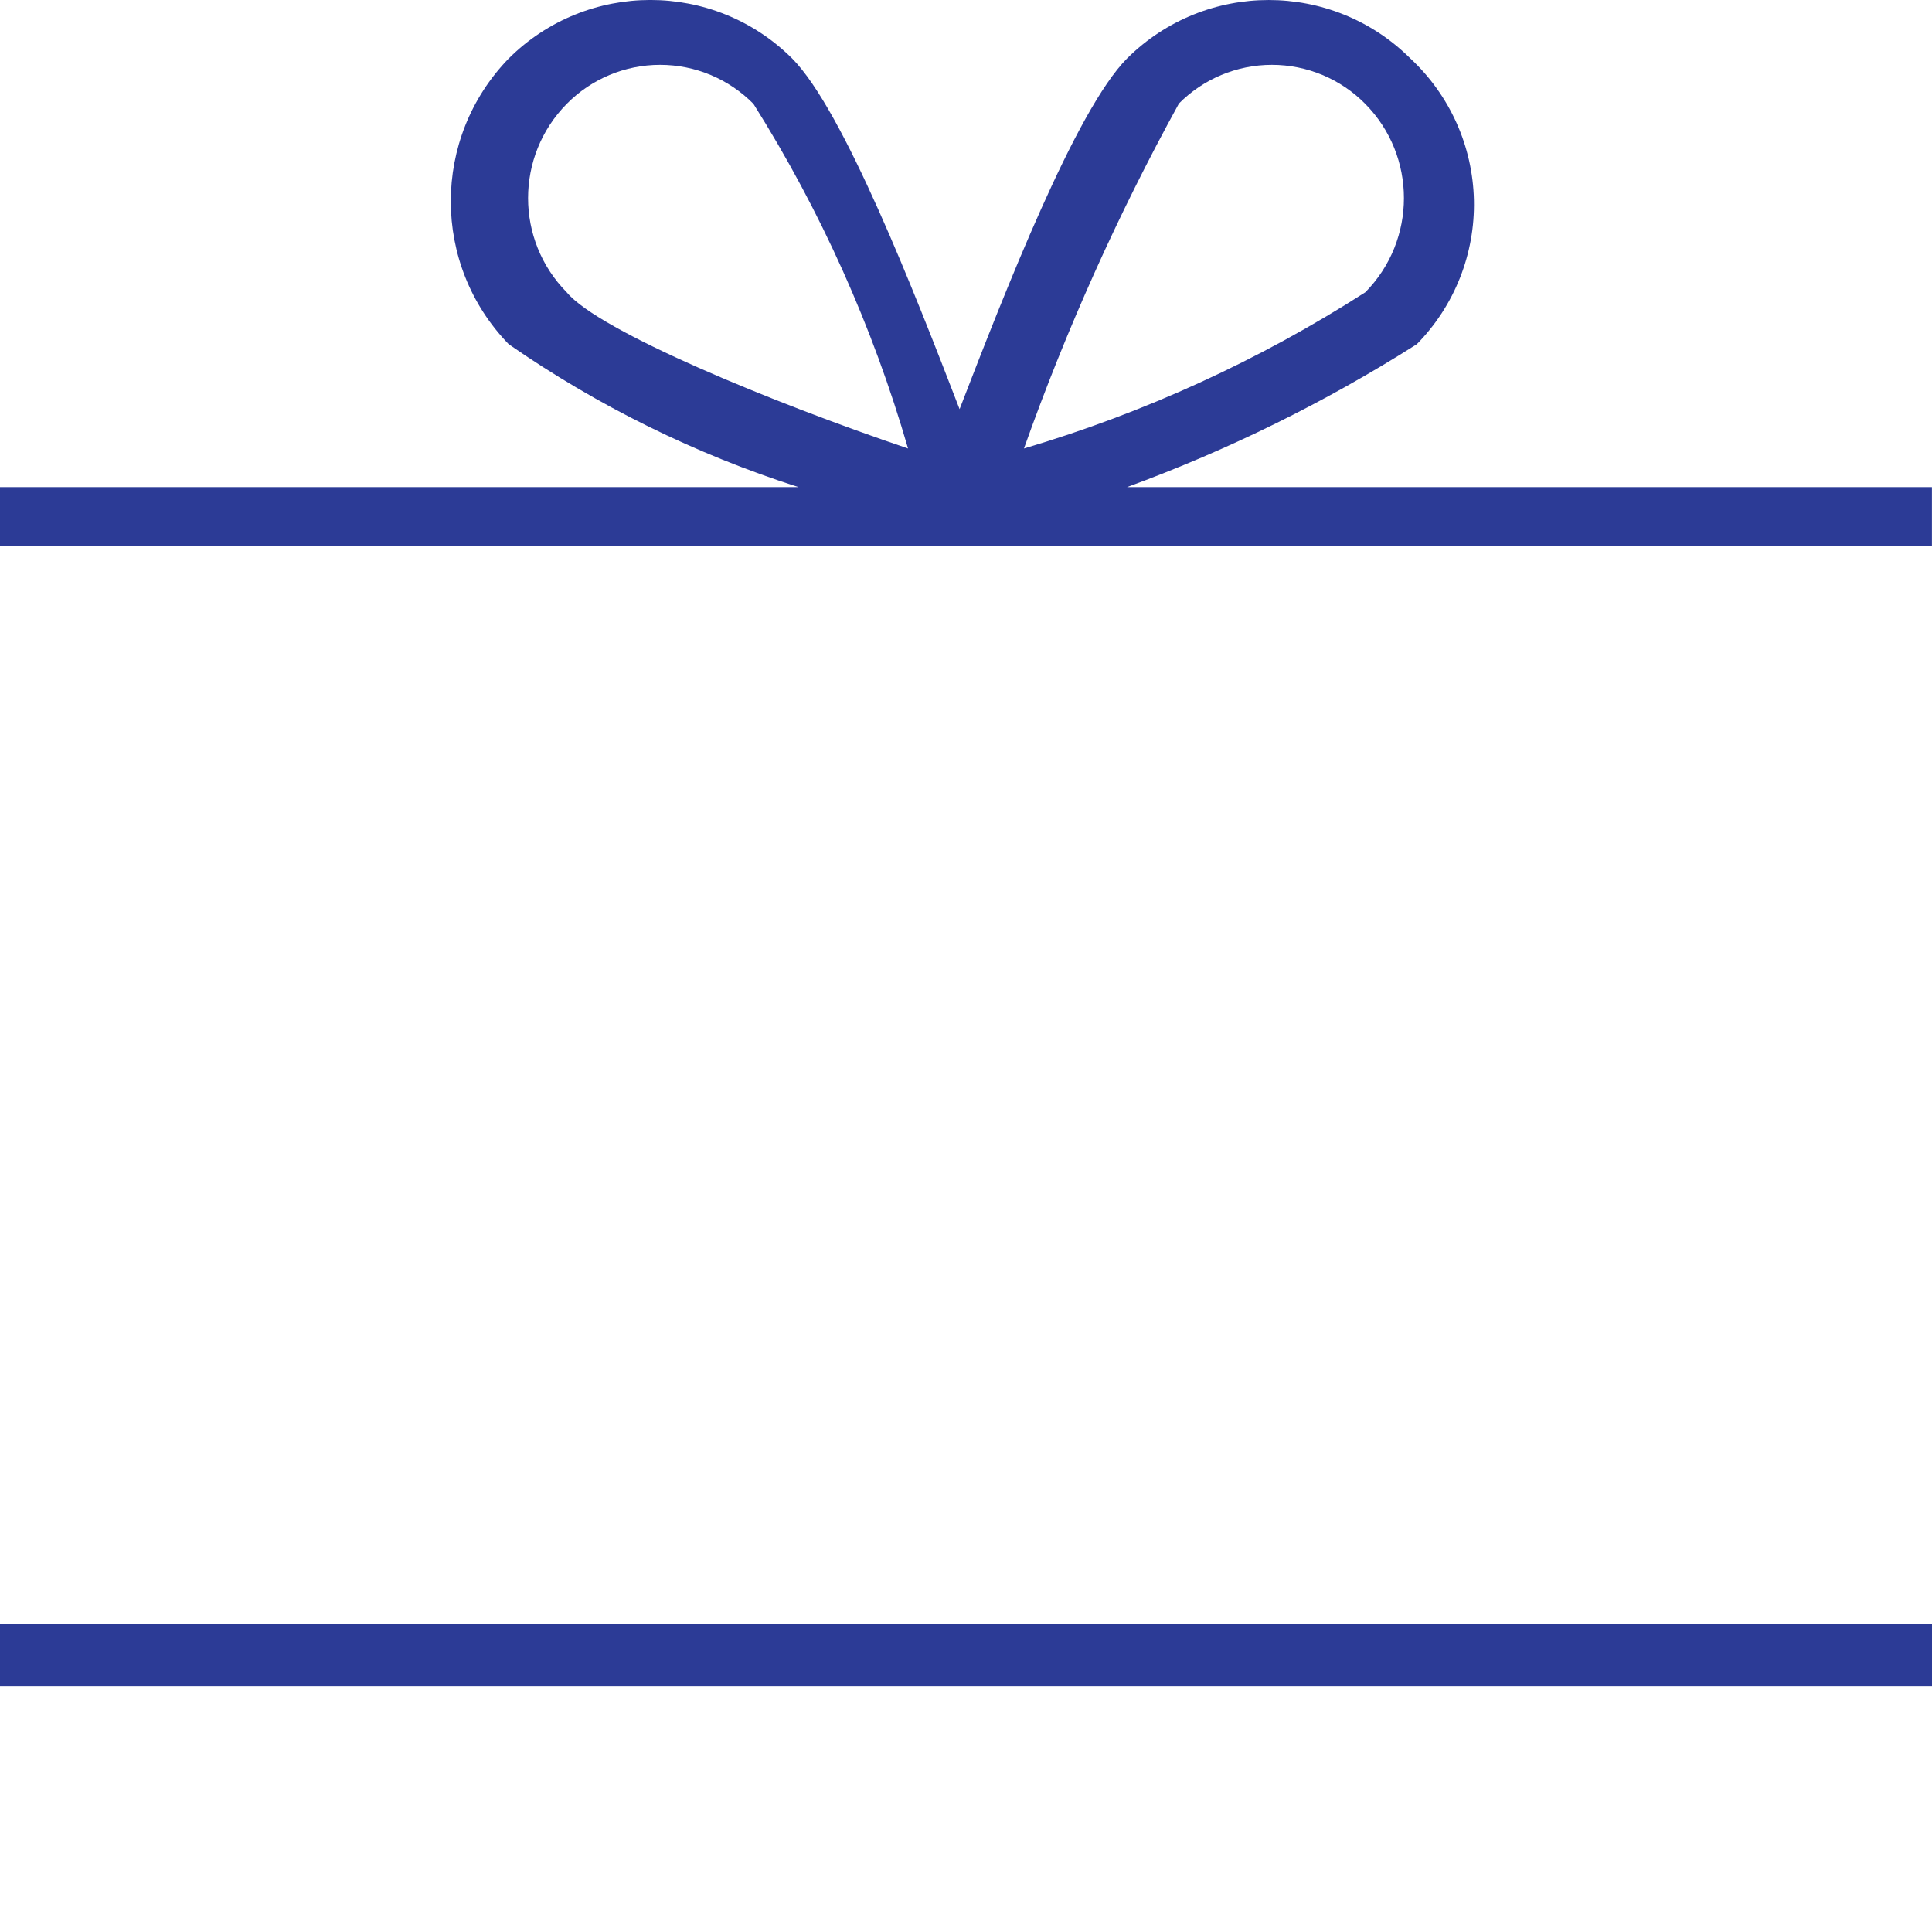
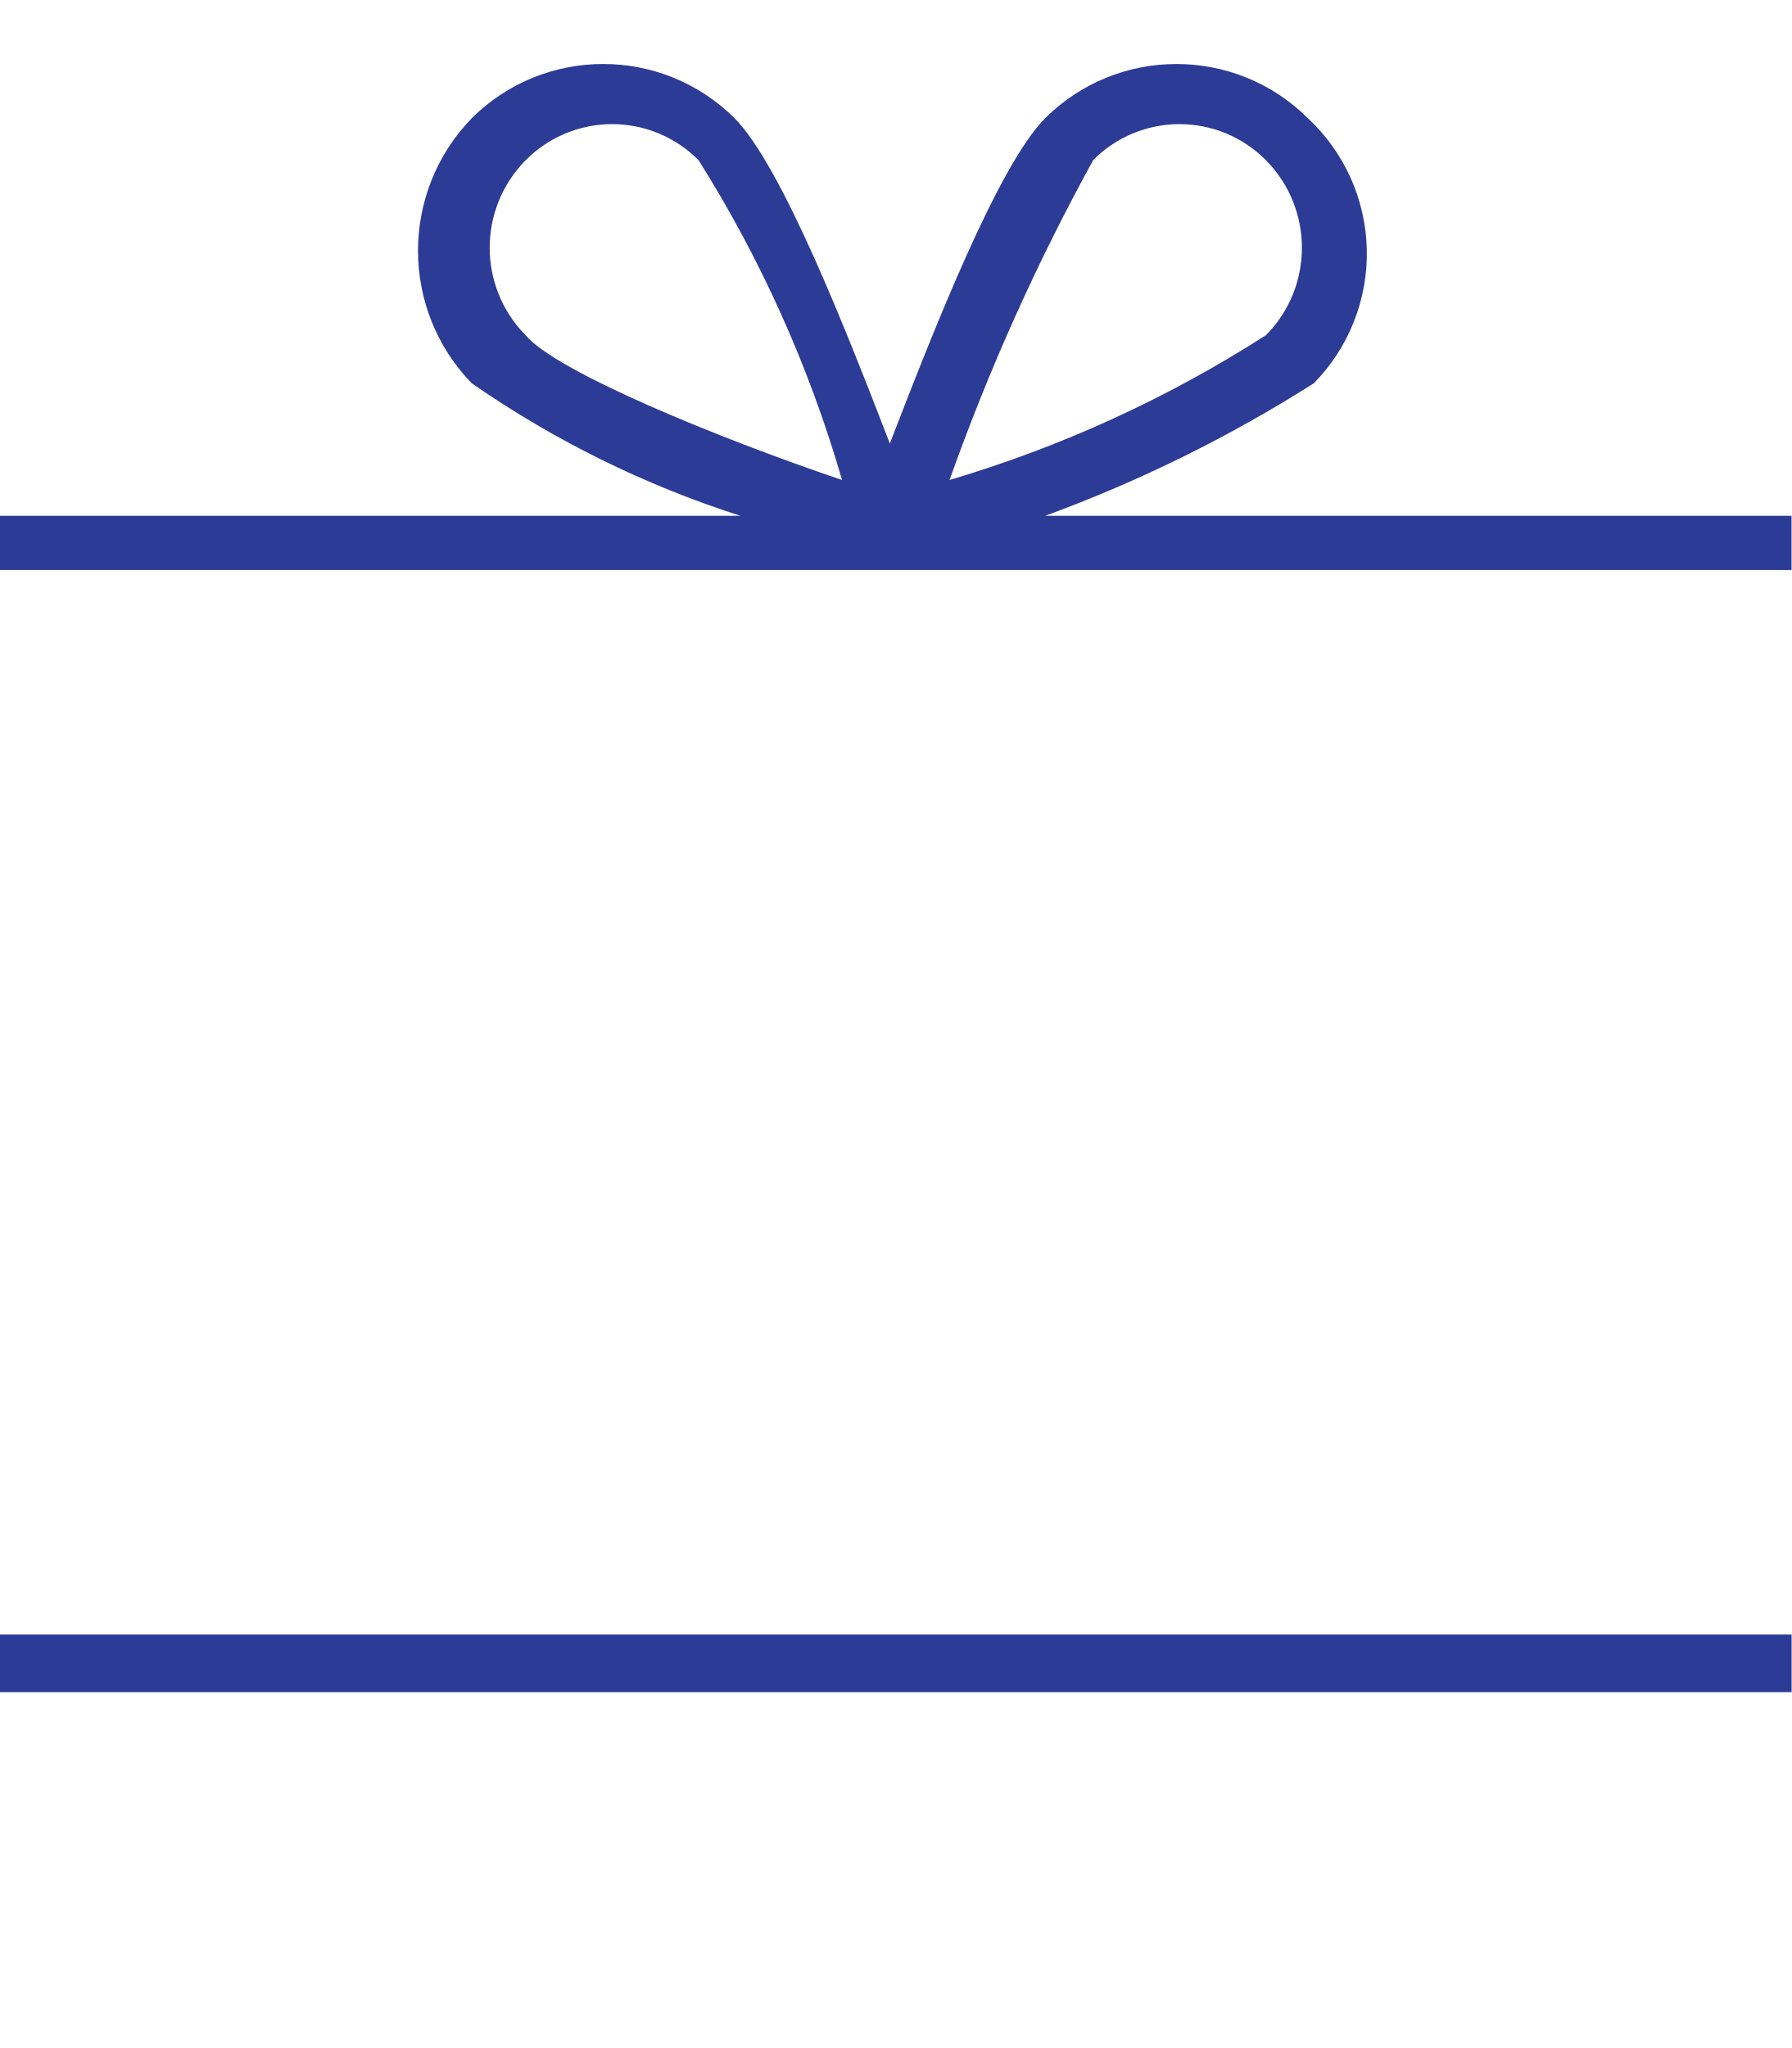
- <svg xmlns="http://www.w3.org/2000/svg" width="28" height="28" viewBox="0 0 28 28">
-   <g id="gift-ribbon-bow" transform="translate(-907 -17.4)">
-     <path id="Path_551" data-name="Path 551" d="M16.334,7.06a21.881,21.881,0,0,0,4.2-2.071A2.89,2.89,0,0,0,20.441.847a2.912,2.912,0,0,0-4.106,0c-.747.753-1.773,3.389-2.427,5.083-.654-1.694-1.68-4.33-2.427-5.083a2.912,2.912,0,0,0-4.107,0,2.973,2.973,0,0,0,0,4.142,15.834,15.834,0,0,0,4.2,2.071H0v.847H28V7.06ZM8.214,4.236a1.944,1.944,0,0,1,0-2.73,1.9,1.9,0,0,1,2.707,0A19.651,19.651,0,0,1,13.161,6.5C11.2,5.836,8.681,4.8,8.214,4.236m8.867-2.73a1.9,1.9,0,0,1,2.707,0,1.944,1.944,0,0,1,0,2.73A19.332,19.332,0,0,1,14.841,6.5a33.976,33.976,0,0,1,2.24-4.989" transform="translate(906.999 17.4)" fill="#2C3B96" />
+ <svg xmlns="http://www.w3.org/2000/svg" width="28" height="32" viewBox="0 0 28 32">
+   <g id="gift-ribbon-bow" transform="translate(-907 -15.4)">
+     <path id="Path_551" data-name="Path 551" d="M16.334,7.06a21.881,21.881,0,0,0,4.2-2.071A2.89,2.89,0,0,0,20.441.847a2.912,2.912,0,0,0-4.106,0c-.747.753-1.773,3.389-2.427,5.083-.654-1.694-1.68-4.33-2.427-5.083a2.912,2.912,0,0,0-4.107,0,2.973,2.973,0,0,0,0,4.142,15.834,15.834,0,0,0,4.2,2.071H0v.847H28V7.06ZM8.214,4.236a1.944,1.944,0,0,1,0-2.73,1.9,1.9,0,0,1,2.707,0A19.651,19.651,0,0,1,13.161,6.5C11.2,5.836,8.681,4.8,8.214,4.236m8.867-2.73a1.9,1.9,0,0,1,2.707,0,1.944,1.944,0,0,1,0,2.73A19.332,19.332,0,0,1,14.841,6.5a33.976,33.976,0,0,1,2.24-4.989" transform="translate(906.999 16.4)" fill="#2C3B96" />
    <path id="Path_552" data-name="Path 552" d="M0,1.9H28V1H0Z" transform="translate(907 39.94)" fill="#2C3B96" />
  </g>
</svg>
